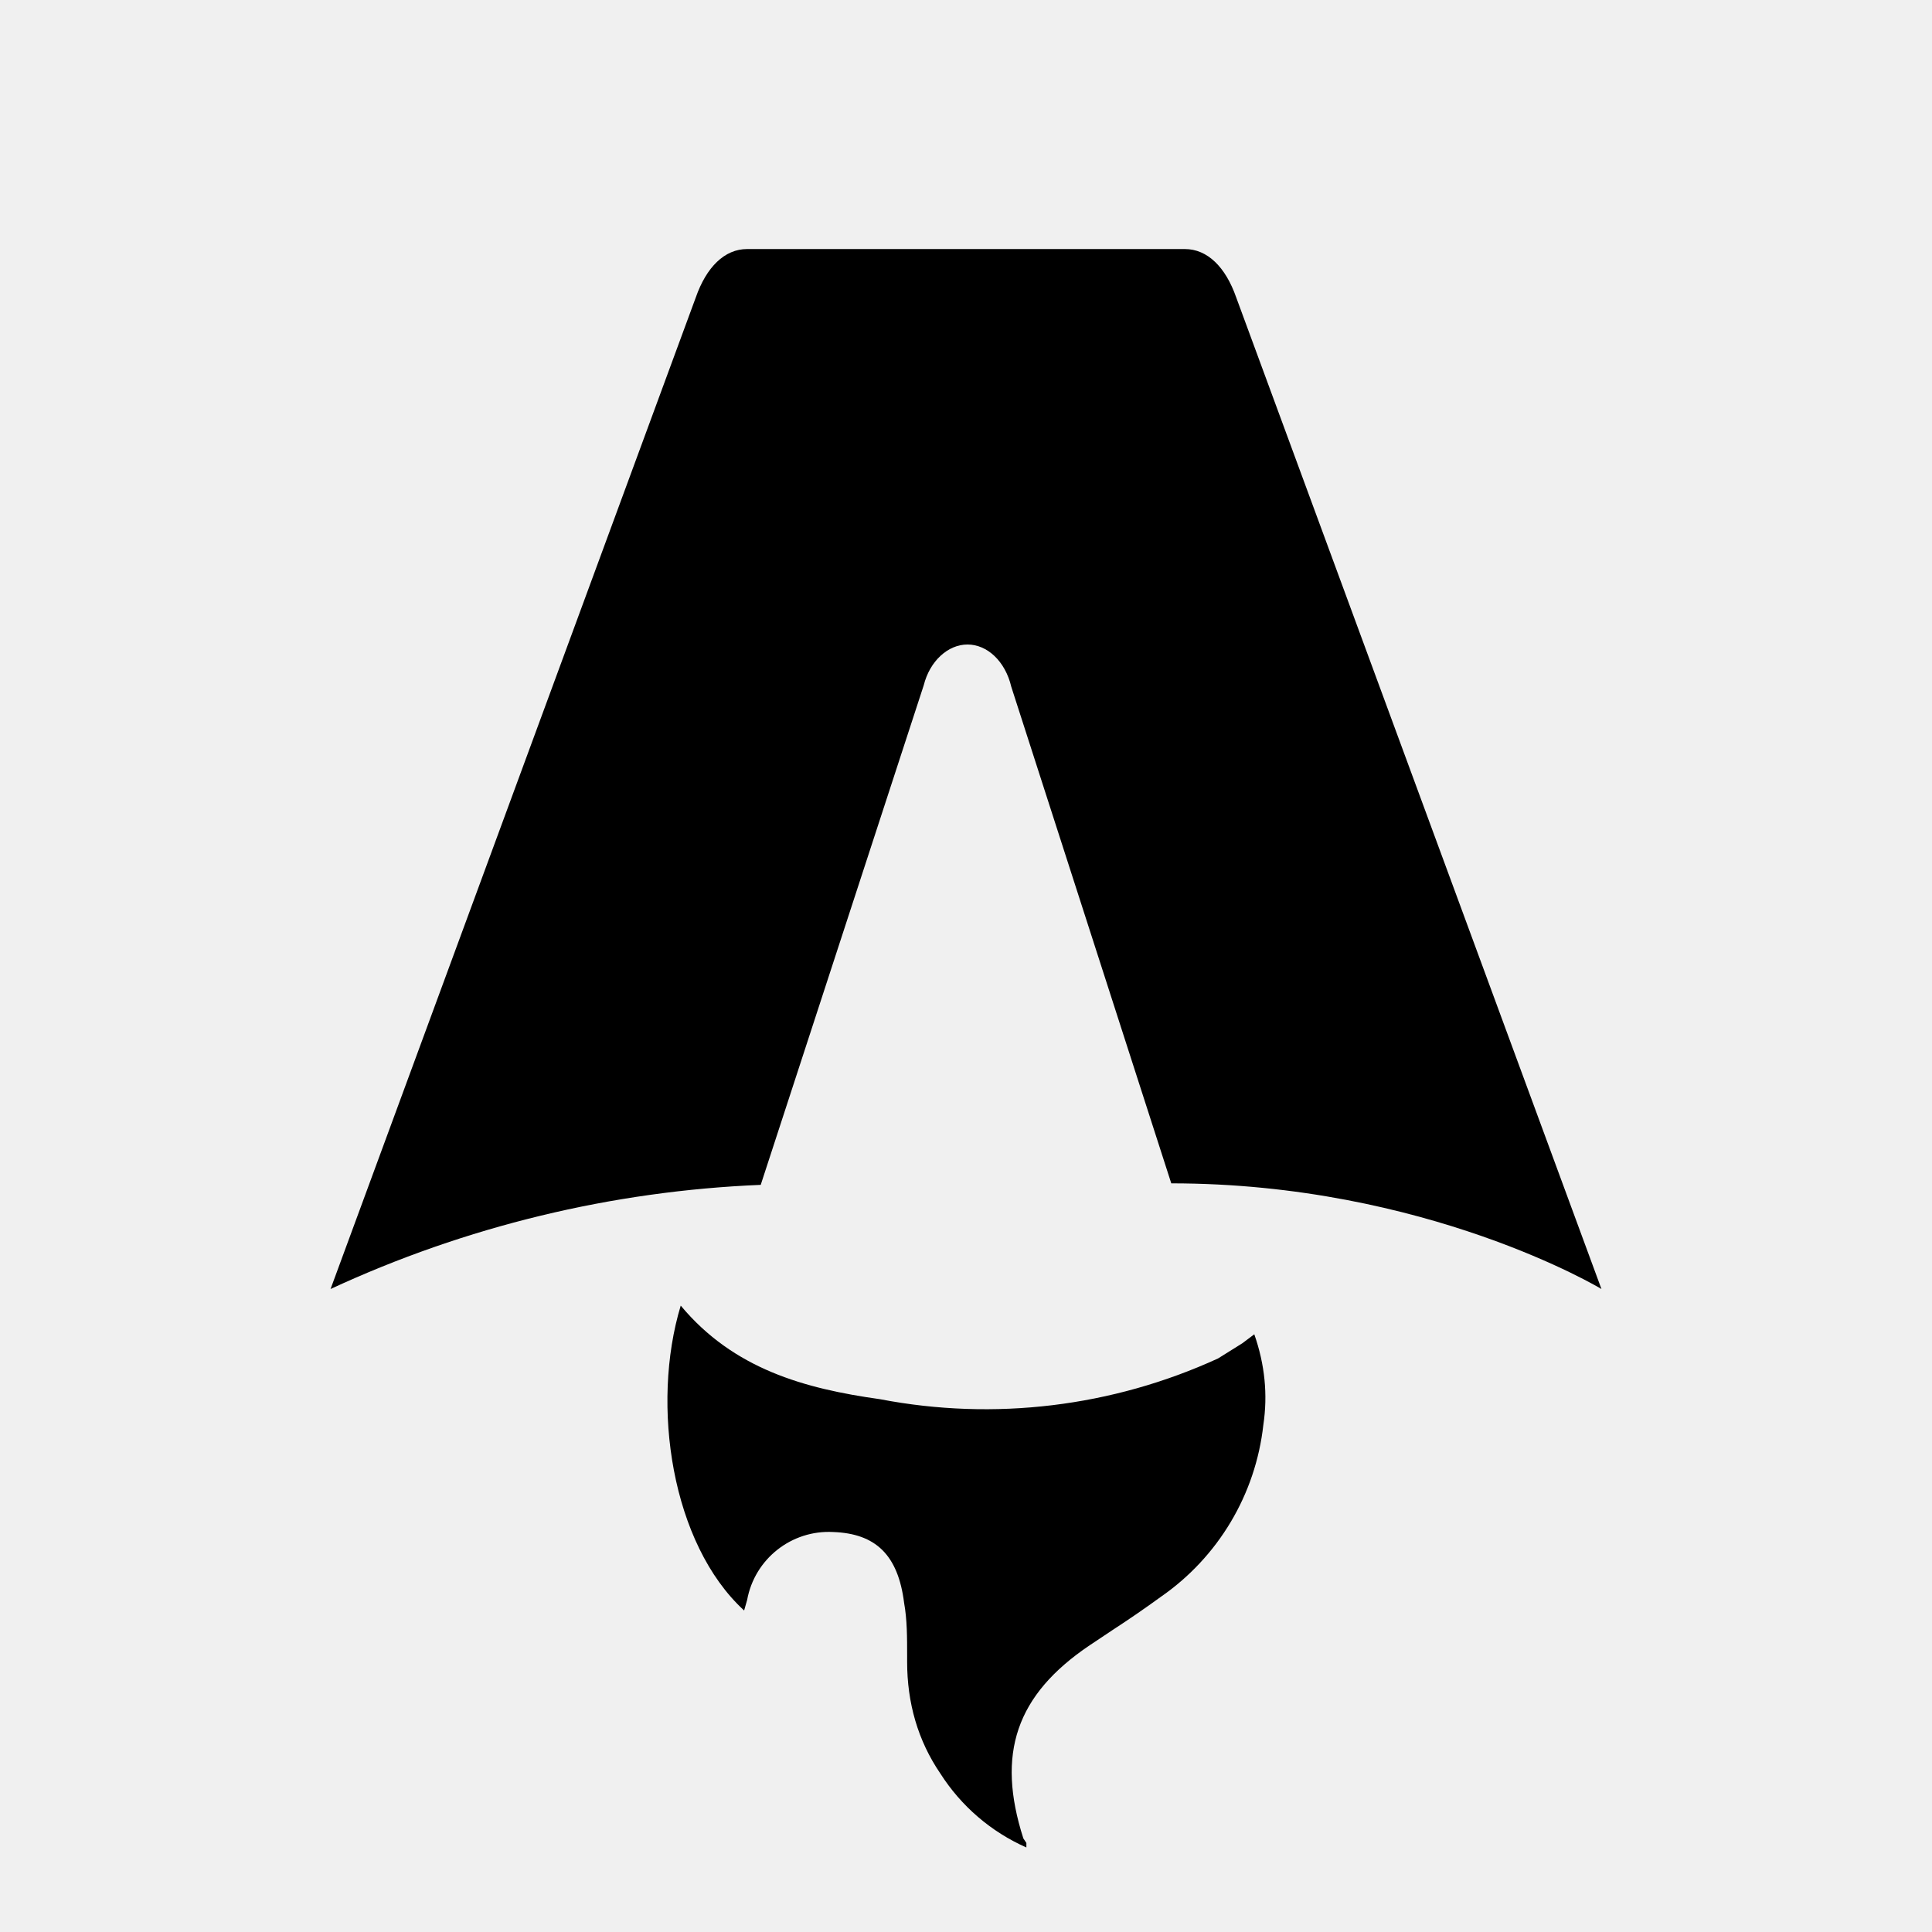
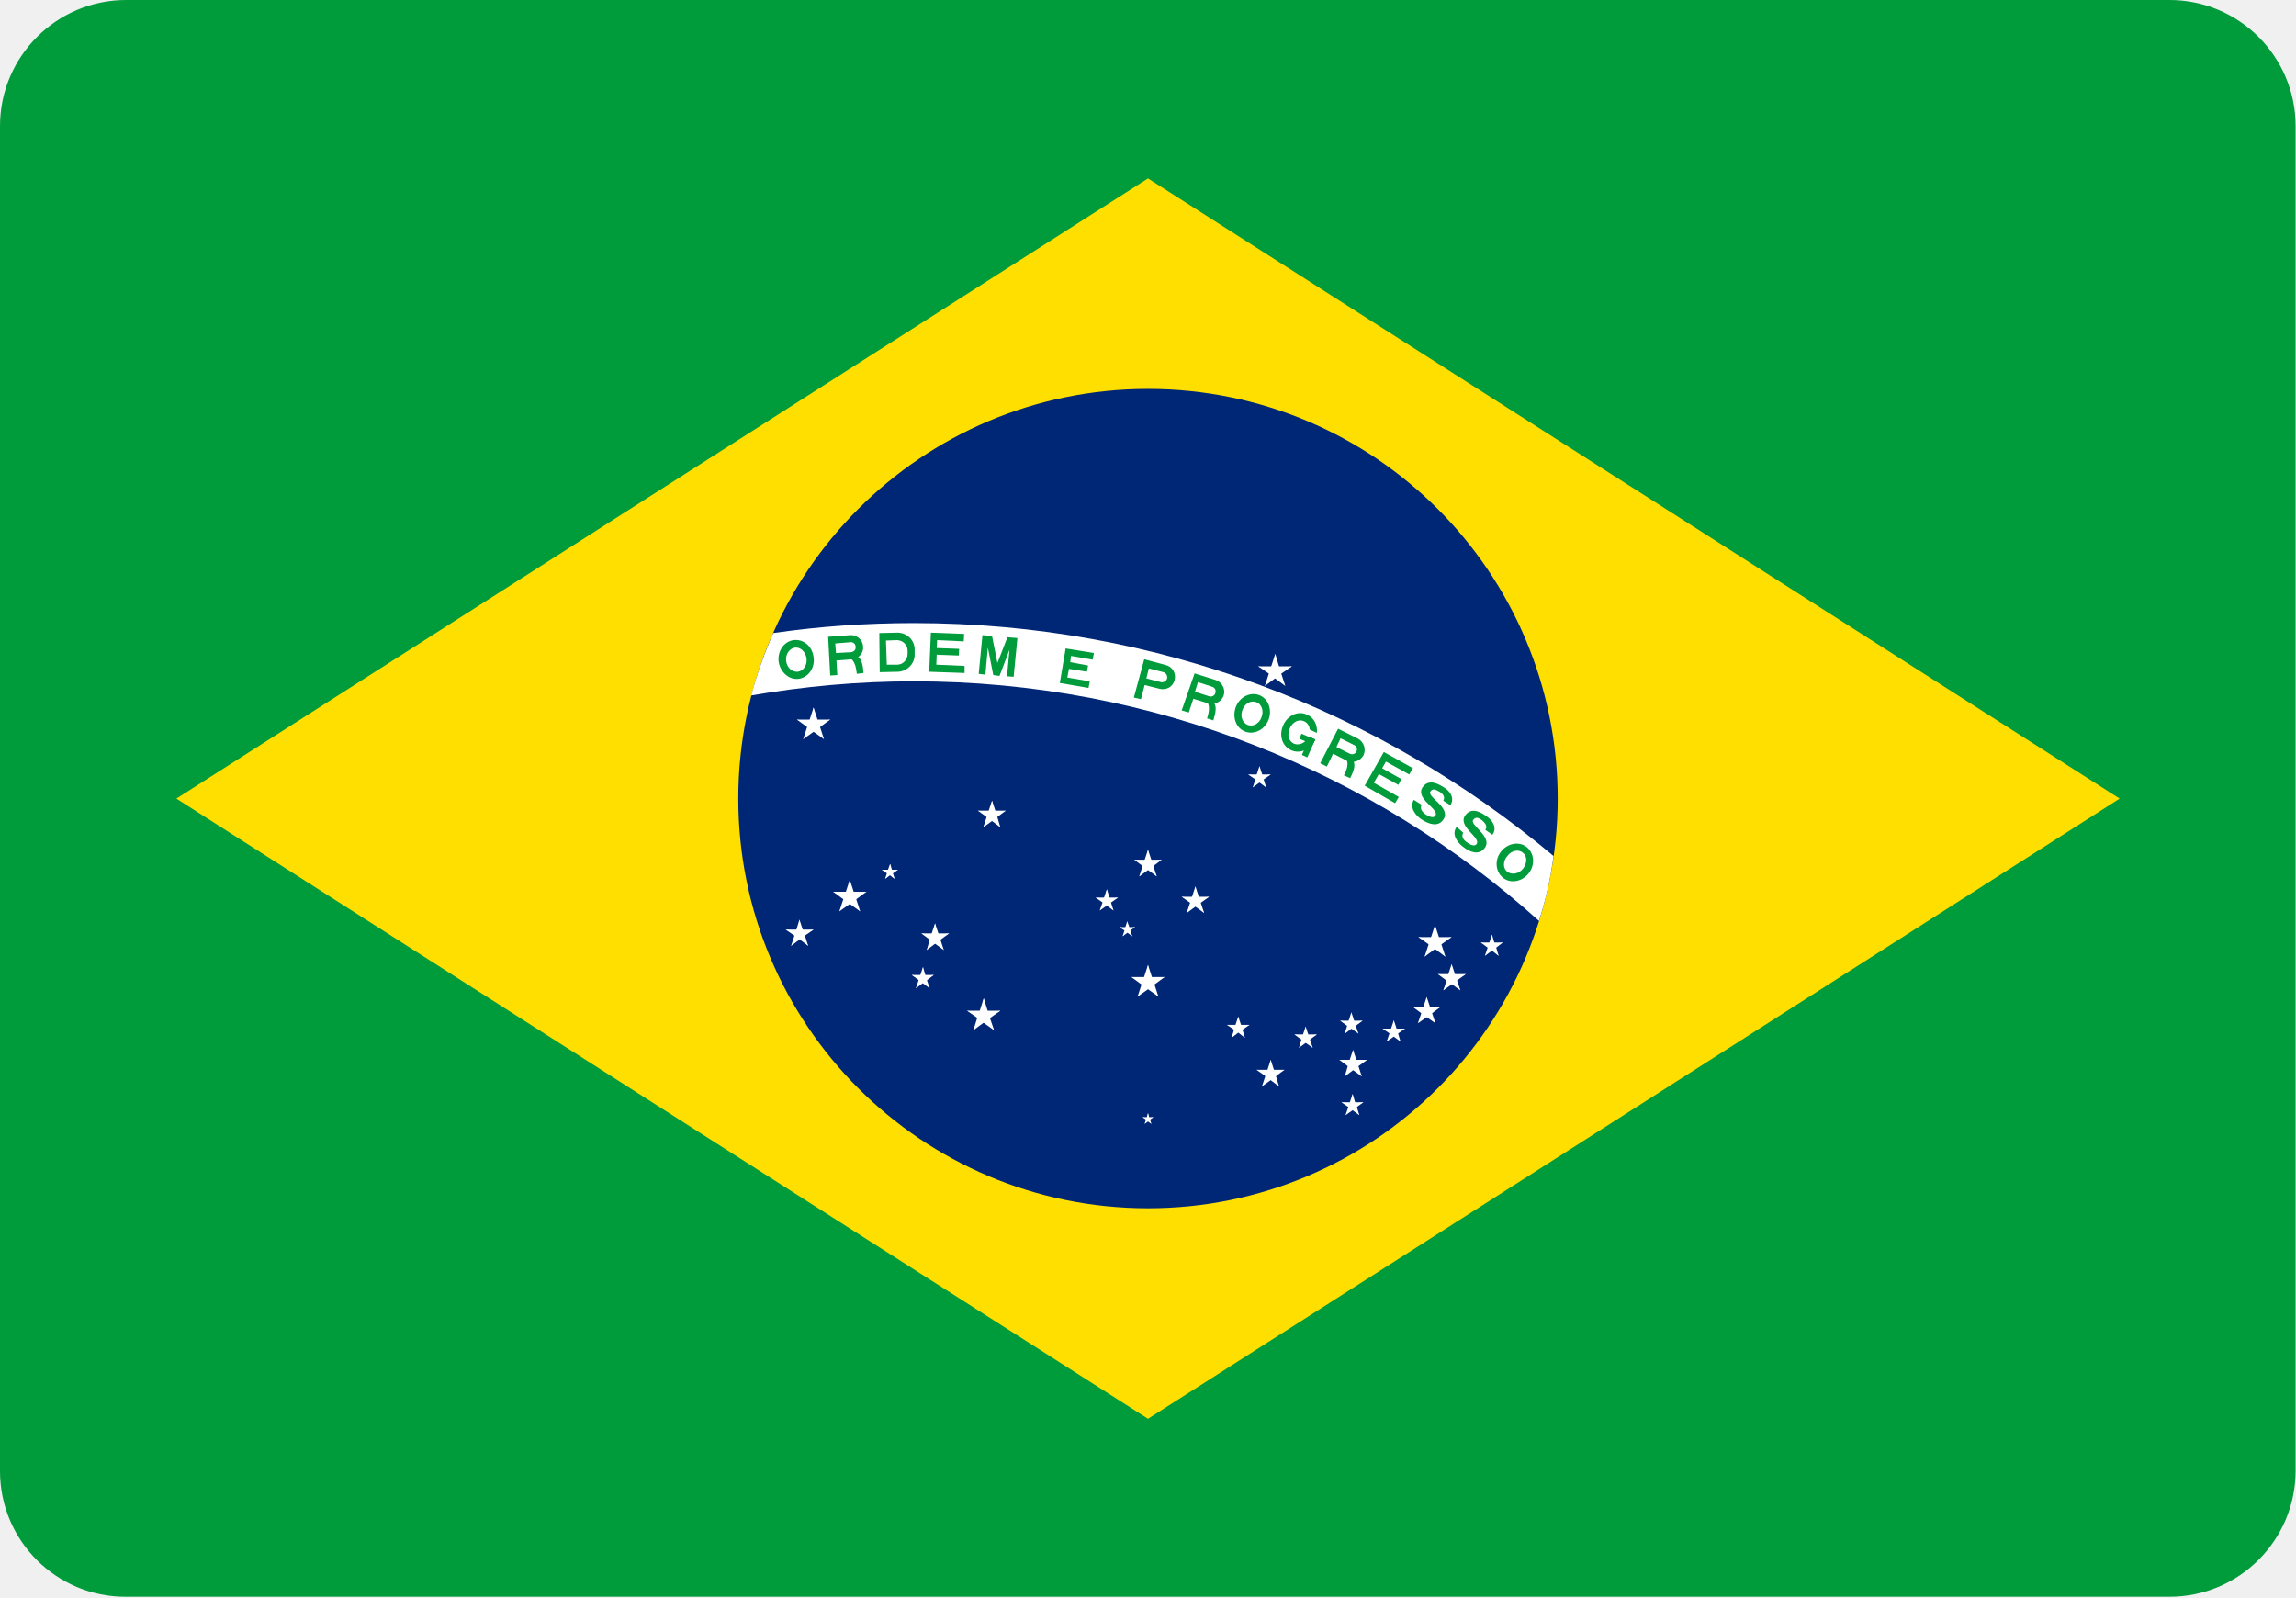
- <svg xmlns="http://www.w3.org/2000/svg" fill="none" viewBox="0 0 128 128">
-   <path d="M50.4 78.5a75.1 75.1 0 0 0-28.5 6.9l24.2-65.7c.7-2 1.9-3.2 3.4-3.2h29c1.5 0 2.7 1.2 3.4 3.2l24.2 65.7s-11.6-7-28.5-7L67 45.5c-.4-1.7-1.6-2.8-2.9-2.8-1.3 0-2.5 1.1-2.9 2.7L50.4 78.5Zm-1.1 28.2Zm-4.2-20.2c-2 6.6-.6 15.8 4.2 20.2a17.5 17.5 0 0 1 .2-.7 5.5 5.5 0 0 1 5.7-4.5c2.8.1 4.3 1.5 4.7 4.7.2 1.1.2 2.3.2 3.5v.4c0 2.7.7 5.2 2.2 7.4a13 13 0 0 0 5.7 4.9v-.3l-.2-.3c-1.8-5.6-.5-9.5 4.4-12.8l1.5-1a73 73 0 0 0 3.2-2.2 16 16 0 0 0 6.8-11.4c.3-2 .1-4-.6-6l-.8.6-1.6 1a37 37 0 0 1-22.4 2.7c-5-.7-9.7-2-13.2-6.2Z" />
-   <style>
-         path { fill: #000; }
-         @media (prefers-color-scheme: dark) {
-             path { fill: #FFF; }
-         }
-     </style>
+ <svg xmlns="http://www.w3.org/2000/svg" version="1.1" id="Layer_1" x="0px" y="0px" viewBox="0 0 55.2 38.4" style="enable-background:new 0 0 55.2 38.4" xml:space="preserve">
+   <style type="text/css">.st0{fill:#009B3A;} .st1{fill:#FEDF00;} .st2{fill:#002776;} .st3{fill:#FFFFFF;} .st4{fill-rule:evenodd;clip-rule:evenodd;fill:#009B3A;}</style>
+   <g>
+     <path class="st0" d="M3.03,0h49.13c1.67,0,3.03,1.36,3.03,3.03v32.33c0,1.67-1.36,3.03-3.03,3.03H3.03C1.36,38.4,0,37.04,0,35.37 V3.03C0,1.36,1.36,0,3.03,0L3.03,0z" />
+     <polygon class="st1" points="4.24,19.2 27.6,34.11 50.96,19.2 27.6,4.29 4.24,19.2" />
+     <path class="st2" d="M27.6,9.35c5.44,0,9.85,4.41,9.85,9.85c0,5.44-4.41,9.85-9.85,9.85c-5.44,0-9.85-4.41-9.85-9.85 C17.75,13.76,22.16,9.35,27.6,9.35L27.6,9.35z" />
+     <path class="st3" d="M18.59,15.22c1.1-0.16,2.23-0.24,3.38-0.24c5.86,0,11.22,2.11,15.38,5.6c-0.07,0.54-0.19,1.06-0.35,1.56 c-3.98-3.58-9.25-5.76-15.03-5.76c-1.33,0-2.64,0.12-3.91,0.34C18.2,16.2,18.38,15.7,18.59,15.22L18.59,15.22z" />
+     <path class="st4" d="M19.18,16.15c0.14-0.02,0.23-0.16,0.21-0.32c-0.02-0.16-0.15-0.28-0.28-0.26c-0.13,0.02-0.23,0.16-0.21,0.32 C18.92,16.05,19.04,16.16,19.18,16.15L19.18,16.15z M19.2,16.32c0.23-0.03,0.4-0.26,0.36-0.52c-0.03-0.26-0.24-0.44-0.48-0.41 c-0.23,0.03-0.39,0.26-0.36,0.52C18.76,16.16,18.97,16.35,19.2,16.32L19.2,16.32z" />
+     <path class="st4" d="M20.1,15.7l0.36-0.02c0.07-0.01,0.12-0.06,0.11-0.13c0-0.07-0.06-0.12-0.13-0.11l-0.36,0.03L20.1,15.7 L20.1,15.7z M19.96,16.24l0.17-0.01l-0.02-0.35l0.37-0.03c0.16-0.01,0.29-0.15,0.27-0.31c-0.01-0.16-0.15-0.28-0.31-0.27 l-0.53,0.04L19.96,16.24L19.96,16.24z" />
+     <path class="st0" d="M20.76,16.18c-0.01-0.13-0.03-0.43-0.23-0.41l-0.26,0.02c0.29-0.02,0.31,0.27,0.33,0.41L20.76,16.18 L20.76,16.18z" />
+     <path class="st4" d="M21.32,15.98l0.25,0c0.14,0,0.25-0.12,0.25-0.26v-0.08c0-0.14-0.12-0.25-0.26-0.25l-0.26,0.01L21.32,15.98 L21.32,15.98z M21.15,16.16l0.44-0.01c0.22-0.01,0.4-0.19,0.4-0.41l0-0.13c0-0.22-0.19-0.4-0.41-0.4l-0.44,0.01L21.15,16.16 L21.15,16.16z" />
+     <polygon class="st0" points="22.34,16.15 23.19,16.18 23.19,16.01 22.51,15.98 22.52,15.74 23.05,15.76 23.06,15.6 22.52,15.58 22.53,15.39 23.17,15.42 23.18,15.24 22.38,15.21 22.34,16.15" />
+     <polygon class="st0" points="23.53,16.2 23.69,16.22 23.75,15.57 23.88,16.23 24.03,16.25 24.27,15.62 24.21,16.26 24.37,16.27 24.46,15.34 24.22,15.32 23.98,15.94 23.85,15.29 23.62,15.27 23.53,16.2" />
+     <polygon class="st0" points="25.48,16.42 26.17,16.54 26.2,16.38 25.66,16.29 25.7,16.08 26.13,16.15 26.16,16 25.73,15.92 25.75,15.77 26.27,15.86 26.3,15.7 25.62,15.59 25.48,16.42" />
+     <path class="st4" d="M27.56,16.31l0.35,0.09c0.06,0.01,0.13-0.02,0.15-0.09c0.01-0.06-0.02-0.13-0.09-0.15l-0.35-0.09L27.56,16.31 L27.56,16.31z M27.26,16.77l0.17,0.04l0.09-0.34l0.36,0.09c0.16,0.04,0.32-0.05,0.36-0.21c0.04-0.16-0.05-0.32-0.21-0.36 l-0.52-0.14L27.26,16.77L27.26,16.77z" />
+     <path class="st4" d="M28.73,16.63l0.34,0.11c0.06,0.02,0.13-0.01,0.15-0.08c0.02-0.06-0.01-0.13-0.08-0.15L28.8,16.4L28.73,16.63 L28.73,16.63z M28.41,17.08l0.17,0.05l0.11-0.33l0.36,0.11c0.15,0.05,0.32-0.04,0.37-0.19c0.05-0.15-0.04-0.32-0.19-0.37 l-0.51-0.16L28.41,17.08L28.41,17.08z" />
+     <path class="st0" d="M29.17,17.32c0.04-0.13,0.13-0.41-0.06-0.47l-0.24-0.08c0.28,0.09,0.19,0.37,0.15,0.5L29.17,17.32L29.17,17.32 z" />
+     <path class="st4" d="M30,17.43c0.13,0.05,0.28-0.04,0.33-0.19c0.06-0.15,0-0.32-0.13-0.36c-0.13-0.05-0.28,0.04-0.33,0.19 C29.81,17.22,29.87,17.38,30,17.43L30,17.43z M29.94,17.59c0.22,0.08,0.47-0.05,0.56-0.29c0.09-0.24-0.01-0.51-0.23-0.59 c-0.22-0.08-0.47,0.05-0.56,0.29C29.62,17.25,29.72,17.51,29.94,17.59L29.94,17.59z" />
+     <path class="st4" d="M31.11,17.88c0.13,0.05,0.28-0.02,0.35-0.17l0,0l0.16,0.07c-0.1,0.24-0.36,0.35-0.57,0.26 c-0.22-0.09-0.31-0.36-0.2-0.6c0.1-0.24,0.36-0.36,0.57-0.26c0.17,0.07,0.26,0.25,0.24,0.44l-0.17-0.08 c-0.01-0.09-0.06-0.17-0.14-0.2c-0.12-0.06-0.28,0.02-0.34,0.17C30.94,17.66,30.98,17.82,31.11,17.88L31.11,17.88z" />
+     <polygon class="st0" points="31.29,17.64 31.62,17.78 31.56,17.9 31.24,17.76 31.29,17.64" />
+     <polygon class="st0" points="31.49,17.72 31.62,17.78 31.43,18.21 31.3,18.15 31.49,17.72" />
+     <path class="st4" d="M32.13,17.96l0.32,0.16c0.06,0.03,0.13,0.01,0.16-0.05c0.03-0.06,0.01-0.13-0.06-0.16l-0.32-0.16L32.13,17.96 L32.13,17.96z M31.74,18.35l0.16,0.08l0.15-0.31l0.33,0.17c0.15,0.07,0.32,0.01,0.4-0.13c0.07-0.15,0.01-0.32-0.13-0.4l-0.48-0.24 L31.74,18.35L31.74,18.35z" />
+     <path class="st0" d="M32.46,18.71c0.06-0.12,0.19-0.38,0.01-0.47l-0.23-0.11c0.26,0.13,0.13,0.4,0.07,0.51L32.46,18.71L32.46,18.71 z" />
+     <polygon class="st0" points="32.81,18.89 33.54,19.31 33.63,19.16 33.03,18.82 33.15,18.61 33.62,18.87 33.69,18.73 33.23,18.47 33.32,18.31 33.88,18.62 33.97,18.47 33.27,18.08 32.81,18.89" />
+     <path class="st0" d="M34.18,19.35c-0.05,0.08,0,0.17,0.11,0.24c0.11,0.07,0.19,0.07,0.22,0.02c0.1-0.16-0.49-0.4-0.31-0.68 c0.16-0.24,0.43-0.05,0.53,0.01c0.1,0.06,0.26,0.23,0.14,0.42l-0.17-0.11c0.05-0.09-0.01-0.17-0.1-0.22 c-0.09-0.05-0.16-0.08-0.21,0c-0.09,0.13,0.49,0.38,0.32,0.66c-0.13,0.21-0.36,0.12-0.52,0.02c-0.13-0.08-0.32-0.28-0.2-0.48 L34.18,19.35L34.18,19.35z" />
+     <path class="st0" d="M35.18,20.02c-0.05,0.08-0.01,0.17,0.1,0.24c0.11,0.08,0.19,0.08,0.22,0.03c0.11-0.16-0.47-0.42-0.27-0.69 c0.17-0.23,0.43-0.03,0.53,0.04c0.1,0.07,0.25,0.25,0.12,0.43l-0.17-0.12c0.06-0.08,0-0.16-0.08-0.23 c-0.08-0.06-0.15-0.09-0.21-0.01c-0.1,0.12,0.47,0.4,0.28,0.67c-0.14,0.2-0.37,0.1-0.51-0.01c-0.13-0.09-0.31-0.3-0.17-0.49 L35.18,20.02L35.18,20.02z" />
+     <path class="st4" d="M36.24,20.96c0.11,0.08,0.28,0.05,0.38-0.08c0.1-0.13,0.1-0.3-0.01-0.38c-0.1-0.09-0.28-0.05-0.37,0.08 C36.13,20.7,36.13,20.88,36.24,20.96L36.24,20.96z M36.13,21.1c0.18,0.15,0.46,0.1,0.62-0.1c0.16-0.2,0.14-0.48-0.04-0.63 c-0.18-0.15-0.46-0.1-0.62,0.1C35.93,20.67,35.95,20.95,36.13,21.1L36.13,21.1z" />
+     <polygon class="st3" points="19.56,17.01 19.43,17.41 19.63,17.48 19.56,17.01" />
+     <polygon class="st3" points="19.56,17.01 19.69,17.41 19.49,17.48 19.56,17.01" />
+     <polygon class="st3" points="19.96,17.3 19.54,17.3 19.54,17.51 19.96,17.3" />
+     <polygon class="st3" points="19.96,17.3 19.62,17.55 19.49,17.38 19.96,17.3" />
+     <polygon class="st3" points="19.16,17.3 19.5,17.55 19.62,17.38 19.16,17.3" />
+     <polygon class="st3" points="19.16,17.3 19.58,17.3 19.58,17.51 19.16,17.3" />
+     <polygon class="st3" points="19.81,17.77 19.68,17.37 19.48,17.44 19.81,17.77" />
+     <polygon class="st3" points="19.81,17.77 19.47,17.53 19.59,17.35 19.81,17.77" />
+     <polygon class="st3" points="19.31,17.77 19.65,17.53 19.53,17.35 19.31,17.77" />
+     <polygon class="st3" points="19.31,17.77 19.44,17.37 19.64,17.44 19.31,17.77" />
+     <polygon class="st3" points="20.43,21.15 20.3,21.55 20.5,21.62 20.43,21.15" />
+     <polygon class="st3" points="20.43,21.15 20.56,21.55 20.36,21.62 20.43,21.15" />
+     <polygon class="st3" points="20.83,21.44 20.41,21.44 20.41,21.65 20.83,21.44" />
+     <polygon class="st3" points="20.83,21.44 20.49,21.69 20.37,21.52 20.83,21.44" />
+     <polygon class="st3" points="20.03,21.44 20.37,21.69 20.5,21.52 20.03,21.44" />
+     <polygon class="st3" points="20.03,21.44 20.45,21.44 20.45,21.65 20.03,21.44" />
+     <polygon class="st3" points="20.68,21.91 20.55,21.51 20.35,21.58 20.68,21.91" />
+     <polygon class="st3" points="20.68,21.91 20.34,21.67 20.46,21.49 20.68,21.91" />
+     <polygon class="st3" points="20.18,21.91 20.52,21.67 20.4,21.49 20.18,21.91" />
+     <polygon class="st3" points="20.18,21.91 20.31,21.51 20.51,21.58 20.18,21.91" />
+     <polygon class="st3" points="19.22,22.11 19.12,22.44 19.28,22.49 19.22,22.11" />
+     <polygon class="st3" points="19.22,22.11 19.33,22.44 19.17,22.49 19.22,22.11" />
+     <polygon class="st3" points="19.56,22.35 19.21,22.35 19.21,22.52 19.56,22.35" />
+     <polygon class="st3" points="19.56,22.35 19.27,22.55 19.17,22.41 19.56,22.35" />
+     <polygon class="st3" points="18.89,22.35 19.18,22.55 19.28,22.41 18.89,22.35" />
+     <polygon class="st3" points="18.89,22.35 19.24,22.35 19.24,22.52 18.89,22.35" />
+     <polygon class="st3" points="19.43,22.74 19.32,22.4 19.15,22.46 19.43,22.74" />
+     <polygon class="st3" points="19.43,22.74 19.15,22.53 19.25,22.39 19.43,22.74" />
+     <polygon class="st3" points="19.02,22.74 19.3,22.53 19.2,22.39 19.02,22.74" />
+     <polygon class="st3" points="19.02,22.74 19.13,22.4 19.29,22.46 19.02,22.74" />
+     <polygon class="st3" points="21.4,20.77 21.33,20.96 21.43,20.99 21.4,20.77" />
+     <polygon class="st3" points="21.4,20.77 21.46,20.96 21.36,20.99 21.4,20.77" />
+     <polygon class="st3" points="21.59,20.91 21.39,20.91 21.39,21.01 21.59,20.91" />
+     <polygon class="st3" points="21.59,20.91 21.42,21.03 21.37,20.95 21.59,20.91" />
+     <polygon class="st3" points="21.2,20.91 21.37,21.03 21.43,20.95 21.2,20.91" />
+     <polygon class="st3" points="21.2,20.91 21.41,20.91 21.41,21.01 21.2,20.91" />
+     <polygon class="st3" points="21.51,21.13 21.45,20.94 21.36,20.97 21.51,21.13" />
+     <polygon class="st3" points="21.51,21.13 21.35,21.01 21.41,20.93 21.51,21.13" />
+     <polygon class="st3" points="21.28,21.13 21.44,21.01 21.38,20.93 21.28,21.13" />
+     <polygon class="st3" points="21.28,21.13 21.34,20.94 21.43,20.97 21.28,21.13" />
+     <polygon class="st3" points="22.48,22.2 22.37,22.53 22.54,22.59 22.48,22.2" />
+     <polygon class="st3" points="22.48,22.2 22.59,22.53 22.42,22.59 22.48,22.2" />
+     <polygon class="st3" points="22.82,22.44 22.46,22.44 22.46,22.62 22.82,22.44" />
+     <polygon class="st3" points="22.82,22.44 22.53,22.65 22.43,22.51 22.82,22.44" />
+     <polygon class="st3" points="22.15,22.44 22.43,22.65 22.53,22.51 22.15,22.44" />
+     <polygon class="st3" points="22.15,22.44 22.5,22.44 22.5,22.62 22.15,22.44" />
+     <polygon class="st3" points="22.69,22.84 22.58,22.5 22.41,22.55 22.69,22.84" />
+     <polygon class="st3" points="22.69,22.84 22.4,22.63 22.51,22.49 22.69,22.84" />
+     <polygon class="st3" points="22.28,22.84 22.56,22.63 22.46,22.49 22.28,22.84" />
+     <polygon class="st3" points="22.28,22.84 22.38,22.5 22.55,22.55 22.28,22.84" />
+     <polygon class="st3" points="22.19,23.25 22.1,23.52 22.23,23.56 22.19,23.25" />
+     <polygon class="st3" points="22.19,23.25 22.27,23.52 22.14,23.56 22.19,23.25" />
+     <polygon class="st3" points="22.45,23.44 22.17,23.44 22.17,23.58 22.45,23.44" />
+     <polygon class="st3" points="22.45,23.44 22.23,23.61 22.14,23.49 22.45,23.44" />
+     <polygon class="st3" points="21.92,23.44 22.15,23.61 22.23,23.49 21.92,23.44" />
+     <polygon class="st3" points="21.92,23.44 22.2,23.44 22.2,23.58 21.92,23.44" />
+     <polygon class="st3" points="22.35,23.76 22.26,23.49 22.13,23.53 22.35,23.76" />
+     <polygon class="st3" points="22.35,23.76 22.12,23.59 22.21,23.48 22.35,23.76" />
+     <polygon class="st3" points="22.02,23.76 22.25,23.59 22.16,23.48 22.02,23.76" />
+     <polygon class="st3" points="22.02,23.76 22.11,23.49 22.24,23.53 22.02,23.76" />
+     <polygon class="st3" points="30.66,15.72 30.53,16.12 30.73,16.19 30.66,15.72" />
+     <polygon class="st3" points="30.66,15.72 30.78,16.12 30.58,16.19 30.66,15.72" />
+     <polygon class="st3" points="31.06,16.02 30.63,16.02 30.63,16.23 31.06,16.02" />
+     <polygon class="st3" points="31.06,16.02 30.71,16.26 30.59,16.09 31.06,16.02" />
+     <polygon class="st3" points="30.25,16.02 30.6,16.26 30.72,16.09 30.25,16.02" />
+     <polygon class="st3" points="30.25,16.02 30.68,16.02 30.68,16.23 30.25,16.02" />
+     <polygon class="st3" points="30.9,16.49 30.77,16.09 30.57,16.15 30.9,16.49" />
+     <polygon class="st3" points="30.9,16.49 30.56,16.24 30.69,16.07 30.9,16.49" />
+     <polygon class="st3" points="30.41,16.49 30.75,16.24 30.62,16.07 30.41,16.49" />
+     <polygon class="st3" points="30.41,16.49 30.54,16.09 30.74,16.15 30.41,16.49" />
+     <polygon class="st3" points="34.5,22.24 34.37,22.64 34.57,22.7 34.5,22.24" />
+     <polygon class="st3" points="34.5,22.24 34.63,22.64 34.43,22.7 34.5,22.24" />
+     <polygon class="st3" points="34.9,22.53 34.48,22.53 34.48,22.74 34.9,22.53" />
+     <polygon class="st3" points="34.9,22.53 34.56,22.77 34.44,22.61 34.9,22.53" />
+     <polygon class="st3" points="34.1,22.53 34.44,22.77 34.56,22.61 34.1,22.53" />
+     <polygon class="st3" points="34.1,22.53 34.52,22.53 34.52,22.74 34.1,22.53" />
+     <polygon class="st3" points="34.75,23 34.62,22.6 34.42,22.66 34.75,23" />
+     <polygon class="st3" points="34.75,23 34.41,22.75 34.53,22.58 34.75,23" />
+     <polygon class="st3" points="34.25,23 34.59,22.75 34.47,22.58 34.25,23" />
+     <polygon class="st3" points="34.25,23 34.38,22.6 34.58,22.66 34.25,23" />
+     <polygon class="st3" points="35.87,22.47 35.78,22.74 35.91,22.78 35.87,22.47" />
+     <polygon class="st3" points="35.87,22.47 35.95,22.74 35.82,22.78 35.87,22.47" />
+     <polygon class="st3" points="36.13,22.66 35.85,22.66 35.85,22.8 36.13,22.66" />
+     <polygon class="st3" points="36.13,22.66 35.91,22.83 35.82,22.72 36.13,22.66" />
+     <polygon class="st3" points="35.6,22.66 35.83,22.83 35.91,22.72 35.6,22.66" />
+     <polygon class="st3" points="35.6,22.66 35.88,22.66 35.88,22.8 35.6,22.66" />
+     <polygon class="st3" points="36.03,22.98 35.95,22.71 35.81,22.75 36.03,22.98" />
+     <polygon class="st3" points="36.03,22.98 35.81,22.81 35.89,22.7 36.03,22.98" />
+     <polygon class="st3" points="35.7,22.98 35.93,22.81 35.85,22.7 35.7,22.98" />
+     <polygon class="st3" points="35.7,22.98 35.79,22.71 35.92,22.75 35.7,22.98" />
+     <polygon class="st3" points="34.9,23.18 34.79,23.51 34.96,23.57 34.9,23.18" />
+     <polygon class="st3" points="34.9,23.18 35.01,23.51 34.84,23.57 34.9,23.18" />
+     <polygon class="st3" points="35.24,23.42 34.88,23.42 34.88,23.59 35.24,23.42" />
+     <polygon class="st3" points="35.24,23.42 34.95,23.63 34.85,23.48 35.24,23.42" />
+     <polygon class="st3" points="34.57,23.42 34.85,23.63 34.96,23.48 34.57,23.42" />
+     <polygon class="st3" points="34.57,23.42 34.92,23.42 34.92,23.59 34.57,23.42" />
+     <polygon class="st3" points="35.11,23.81 35,23.48 34.83,23.53 35.11,23.81" />
+     <polygon class="st3" points="35.11,23.81 34.83,23.61 34.93,23.46 35.11,23.81" />
+     <polygon class="st3" points="34.7,23.81 34.98,23.61 34.88,23.46 34.7,23.81" />
+     <polygon class="st3" points="34.7,23.81 34.81,23.48 34.97,23.53 34.7,23.81" />
+     <polygon class="st3" points="32.53,25.24 32.42,25.57 32.59,25.63 32.53,25.24" />
+     <polygon class="st3" points="32.53,25.24 32.64,25.57 32.47,25.63 32.53,25.24" />
+     <polygon class="st3" points="32.87,25.48 32.51,25.48 32.51,25.66 32.87,25.48" />
+     <polygon class="st3" points="32.87,25.48 32.58,25.69 32.48,25.55 32.87,25.48" />
+     <polygon class="st3" points="32.2,25.48 32.48,25.69 32.58,25.55 32.2,25.48" />
+     <polygon class="st3" points="32.2,25.48 32.55,25.48 32.55,25.66 32.2,25.48" />
+     <polygon class="st3" points="32.74,25.88 32.63,25.54 32.46,25.6 32.74,25.88" />
+     <polygon class="st3" points="32.74,25.88 32.45,25.67 32.56,25.53 32.74,25.88" />
+     <polygon class="st3" points="32.33,25.88 32.61,25.67 32.51,25.53 32.33,25.88" />
+     <polygon class="st3" points="32.33,25.88 32.43,25.54 32.6,25.6 32.33,25.88" />
+     <polygon class="st3" points="32.52,26.3 32.43,26.57 32.56,26.61 32.52,26.3" />
+     <polygon class="st3" points="32.52,26.3 32.6,26.57 32.47,26.61 32.52,26.3" />
+     <polygon class="st3" points="32.78,26.5 32.5,26.5 32.5,26.64 32.78,26.5" />
+     <polygon class="st3" points="32.78,26.5 32.56,26.66 32.47,26.55 32.78,26.5" />
+     <polygon class="st3" points="32.25,26.5 32.48,26.66 32.56,26.55 32.25,26.5" />
+     <polygon class="st3" points="32.25,26.5 32.53,26.5 32.53,26.64 32.25,26.5" />
+     <polygon class="st3" points="32.68,26.81 32.6,26.54 32.46,26.59 32.68,26.81" />
+     <polygon class="st3" points="32.68,26.81 32.46,26.65 32.54,26.53 32.68,26.81" />
+     <polygon class="st3" points="32.35,26.81 32.58,26.65 32.5,26.53 32.35,26.81" />
+     <polygon class="st3" points="32.35,26.81 32.44,26.54 32.57,26.59 32.35,26.81" />
+     <polygon class="st3" points="33.51,24.53 33.42,24.8 33.56,24.85 33.51,24.53" />
+     <polygon class="st3" points="33.51,24.53 33.6,24.8 33.46,24.85 33.51,24.53" />
+     <polygon class="st3" points="33.78,24.73 33.49,24.73 33.49,24.87 33.78,24.73" />
+     <polygon class="st3" points="33.78,24.73 33.55,24.89 33.47,24.78 33.78,24.73" />
+     <polygon class="st3" points="33.24,24.73 33.47,24.89 33.55,24.78 33.24,24.73" />
+     <polygon class="st3" points="33.24,24.73 33.52,24.73 33.52,24.87 33.24,24.73" />
+     <polygon class="st3" points="33.67,25.04 33.59,24.77 33.45,24.82 33.67,25.04" />
+     <polygon class="st3" points="33.67,25.04 33.45,24.88 33.53,24.76 33.67,25.04" />
+     <polygon class="st3" points="33.34,25.04 33.57,24.88 33.49,24.76 33.34,25.04" />
+     <polygon class="st3" points="33.34,25.04 33.43,24.77 33.56,24.82 33.34,25.04" />
+     <polygon class="st3" points="34.3,23.97 34.19,24.3 34.36,24.36 34.3,23.97" />
+     <polygon class="st3" points="34.3,23.97 34.41,24.3 34.24,24.36 34.3,23.97" />
+     <polygon class="st3" points="34.63,24.21 34.28,24.21 34.28,24.39 34.63,24.21" />
+     <polygon class="st3" points="34.63,24.21 34.35,24.42 34.25,24.28 34.63,24.21" />
+     <polygon class="st3" points="33.97,24.21 34.25,24.42 34.35,24.28 33.97,24.21" />
+     <polygon class="st3" points="33.97,24.21 34.32,24.21 34.32,24.39 33.97,24.21" />
+     <polygon class="st3" points="34.51,24.6 34.4,24.27 34.23,24.32 34.51,24.6" />
+     <polygon class="st3" points="34.51,24.6 34.22,24.4 34.33,24.25 34.51,24.6" />
+     <polygon class="st3" points="34.09,24.6 34.38,24.4 34.27,24.25 34.09,24.6" />
+     <polygon class="st3" points="34.09,24.6 34.2,24.27 34.37,24.32 34.09,24.6" />
+     <polygon class="st3" points="32.49,24.34 32.4,24.61 32.54,24.66 32.49,24.34" />
+     <polygon class="st3" points="32.49,24.34 32.58,24.61 32.44,24.66 32.49,24.34" />
+     <polygon class="st3" points="32.76,24.54 32.48,24.54 32.48,24.68 32.76,24.54" />
+     <polygon class="st3" points="32.76,24.54 32.53,24.71 32.45,24.59 32.76,24.54" />
+     <polygon class="st3" points="32.22,24.54 32.45,24.71 32.53,24.59 32.22,24.54" />
+     <polygon class="st3" points="32.22,24.54 32.51,24.54 32.51,24.68 32.22,24.54" />
+     <polygon class="st3" points="32.66,24.85 32.57,24.59 32.44,24.63 32.66,24.85" />
+     <polygon class="st3" points="32.66,24.85 32.43,24.69 32.51,24.58 32.66,24.85" />
+     <polygon class="st3" points="32.33,24.85 32.55,24.69 32.47,24.58 32.33,24.85" />
+     <polygon class="st3" points="32.33,24.85 32.41,24.59 32.55,24.63 32.33,24.85" />
+     <polygon class="st3" points="23.85,19.25 23.74,19.58 23.91,19.64 23.85,19.25" />
+     <polygon class="st3" points="23.85,19.25 23.96,19.58 23.79,19.64 23.85,19.25" />
+     <polygon class="st3" points="24.18,19.49 23.83,19.49 23.83,19.67 24.18,19.49" />
+     <polygon class="st3" points="24.18,19.49 23.9,19.7 23.79,19.56 24.18,19.49" />
+     <polygon class="st3" points="23.51,19.49 23.8,19.7 23.9,19.56 23.51,19.49" />
+     <polygon class="st3" points="23.51,19.49 23.87,19.49 23.87,19.67 23.51,19.49" />
+     <polygon class="st3" points="24.05,19.89 23.95,19.55 23.78,19.61 24.05,19.89" />
+     <polygon class="st3" points="24.05,19.89 23.77,19.68 23.87,19.54 24.05,19.89" />
+     <polygon class="st3" points="23.64,19.89 23.93,19.68 23.82,19.54 23.64,19.89" />
+     <polygon class="st3" points="23.64,19.89 23.75,19.55 23.92,19.61 23.64,19.89" />
+     <polygon class="st3" points="30.28,18.42 30.19,18.69 30.33,18.73 30.28,18.42" />
+     <polygon class="st3" points="30.28,18.42 30.37,18.69 30.23,18.73 30.28,18.42" />
+     <polygon class="st3" points="30.55,18.62 30.27,18.62 30.27,18.76 30.55,18.62" />
+     <polygon class="st3" points="30.55,18.62 30.32,18.78 30.24,18.67 30.55,18.62" />
+     <polygon class="st3" points="30.01,18.62 30.24,18.78 30.32,18.67 30.01,18.62" />
+     <polygon class="st3" points="30.01,18.62 30.29,18.62 30.29,18.76 30.01,18.62" />
+     <polygon class="st3" points="30.44,18.93 30.36,18.67 30.23,18.71 30.44,18.93" />
+     <polygon class="st3" points="30.44,18.93 30.22,18.77 30.3,18.65 30.44,18.93" />
+     <polygon class="st3" points="30.12,18.93 30.34,18.77 30.26,18.65 30.12,18.93" />
+     <polygon class="st3" points="30.12,18.93 30.2,18.67 30.34,18.71 30.12,18.93" />
+     <polygon class="st3" points="27.6,23.2 27.47,23.6 27.67,23.67 27.6,23.2" />
+     <polygon class="st3" points="27.6,23.2 27.73,23.6 27.53,23.67 27.6,23.2" />
+     <polygon class="st3" points="28,23.49 27.58,23.49 27.58,23.7 28,23.49" />
+     <polygon class="st3" points="28,23.49 27.66,23.74 27.54,23.57 28,23.49" />
+     <polygon class="st3" points="27.2,23.49 27.54,23.74 27.66,23.57 27.2,23.49" />
+     <polygon class="st3" points="27.2,23.49 27.62,23.49 27.62,23.7 27.2,23.49" />
+     <polygon class="st3" points="27.85,23.96 27.72,23.56 27.52,23.63 27.85,23.96" />
+     <polygon class="st3" points="27.85,23.96 27.51,23.72 27.63,23.54 27.85,23.96" />
+     <polygon class="st3" points="27.35,23.96 27.69,23.72 27.57,23.54 27.35,23.96" />
+     <polygon class="st3" points="27.35,23.96 27.48,23.56 27.68,23.63 27.35,23.96" />
+     <polygon class="st3" points="28.74,21.31 28.63,21.65 28.8,21.7 28.74,21.31" />
+     <polygon class="st3" points="28.74,21.31 28.85,21.65 28.68,21.7 28.74,21.31" />
+     <polygon class="st3" points="29.07,21.56 28.72,21.56 28.72,21.73 29.07,21.56" />
+     <polygon class="st3" points="29.07,21.56 28.79,21.76 28.68,21.62 29.07,21.56" />
+     <polygon class="st3" points="28.41,21.56 28.69,21.76 28.79,21.62 28.41,21.56" />
+     <polygon class="st3" points="28.41,21.56 28.76,21.56 28.76,21.73 28.41,21.56" />
+     <polygon class="st3" points="28.95,21.95 28.84,21.62 28.67,21.67 28.95,21.95" />
+     <polygon class="st3" points="28.95,21.95 28.66,21.74 28.76,21.6 28.95,21.95" />
+     <polygon class="st3" points="28.53,21.95 28.82,21.74 28.71,21.6 28.53,21.95" />
+     <polygon class="st3" points="28.53,21.95 28.64,21.62 28.81,21.67 28.53,21.95" />
+     <polygon class="st3" points="27.6,20.43 27.49,20.76 27.66,20.82 27.6,20.43" />
+     <polygon class="st3" points="27.6,20.43 27.71,20.76 27.54,20.82 27.6,20.43" />
+     <polygon class="st3" points="27.93,20.67 27.58,20.67 27.58,20.85 27.93,20.67" />
+     <polygon class="st3" points="27.93,20.67 27.65,20.88 27.55,20.74 27.93,20.67" />
+     <polygon class="st3" points="27.27,20.67 27.55,20.88 27.65,20.74 27.27,20.67" />
+     <polygon class="st3" points="27.27,20.67 27.62,20.67 27.62,20.85 27.27,20.67" />
+     <polygon class="st3" points="27.81,21.07 27.7,20.73 27.53,20.79 27.81,21.07" />
+     <polygon class="st3" points="27.81,21.07 27.52,20.86 27.63,20.72 27.81,21.07" />
+     <polygon class="st3" points="27.39,21.07 27.68,20.86 27.57,20.72 27.39,21.07" />
+     <polygon class="st3" points="27.39,21.07 27.5,20.73 27.67,20.79 27.39,21.07" />
+     <polygon class="st3" points="26.61,21.38 26.52,21.65 26.66,21.7 26.61,21.38" />
+     <polygon class="st3" points="26.61,21.38 26.7,21.65 26.56,21.7 26.61,21.38" />
+     <polygon class="st3" points="26.88,21.58 26.59,21.58 26.59,21.72 26.88,21.58" />
+     <polygon class="st3" points="26.88,21.58 26.65,21.74 26.56,21.63 26.88,21.58" />
+     <polygon class="st3" points="26.34,21.58 26.57,21.74 26.65,21.63 26.34,21.58" />
+     <polygon class="st3" points="26.34,21.58 26.62,21.58 26.62,21.72 26.34,21.58" />
+     <polygon class="st3" points="26.77,21.89 26.69,21.63 26.55,21.67 26.77,21.89" />
+     <polygon class="st3" points="26.77,21.89 26.55,21.73 26.63,21.61 26.77,21.89" />
+     <polygon class="st3" points="26.44,21.89 26.67,21.73 26.59,21.61 26.44,21.89" />
+     <polygon class="st3" points="26.44,21.89 26.53,21.63 26.66,21.67 26.44,21.89" />
+     <polygon class="st3" points="27.1,22.15 27.04,22.34 27.14,22.37 27.1,22.15" />
+     <polygon class="st3" points="27.1,22.15 27.17,22.34 27.07,22.37 27.1,22.15" />
+     <polygon class="st3" points="27.29,22.29 27.09,22.29 27.09,22.39 27.29,22.29" />
+     <polygon class="st3" points="27.29,22.29 27.13,22.4 27.07,22.32 27.29,22.29" />
+     <polygon class="st3" points="26.91,22.29 27.08,22.4 27.13,22.32 26.91,22.29" />
+     <polygon class="st3" points="26.91,22.29 27.11,22.29 27.11,22.39 26.91,22.29" />
+     <polygon class="st3" points="27.22,22.51 27.16,22.32 27.06,22.35 27.22,22.51" />
+     <polygon class="st3" points="27.22,22.51 27.06,22.39 27.12,22.31 27.22,22.51" />
+     <polygon class="st3" points="26.99,22.51 27.15,22.39 27.09,22.31 26.99,22.51" />
+     <polygon class="st3" points="26.99,22.51 27.05,22.32 27.14,22.35 26.99,22.51" />
+     <polygon class="st3" points="30.55,25.48 30.44,25.82 30.61,25.87 30.55,25.48" />
+     <polygon class="st3" points="30.55,25.48 30.66,25.82 30.49,25.87 30.55,25.48" />
+     <polygon class="st3" points="30.88,25.72 30.53,25.72 30.53,25.9 30.88,25.72" />
+     <polygon class="st3" points="30.88,25.72 30.6,25.93 30.49,25.79 30.88,25.72" />
+     <polygon class="st3" points="30.21,25.72 30.5,25.93 30.6,25.79 30.21,25.72" />
+     <polygon class="st3" points="30.21,25.72 30.57,25.72 30.57,25.9 30.21,25.72" />
+     <polygon class="st3" points="30.75,26.12 30.65,25.78 30.48,25.84 30.75,26.12" />
+     <polygon class="st3" points="30.75,26.12 30.47,25.91 30.57,25.77 30.75,26.12" />
+     <polygon class="st3" points="30.34,26.12 30.63,25.91 30.52,25.77 30.34,26.12" />
+     <polygon class="st3" points="30.34,26.12 30.45,25.78 30.62,25.84 30.34,26.12" />
+     <polygon class="st3" points="31.39,24.68 31.3,24.95 31.44,24.99 31.39,24.68" />
+     <polygon class="st3" points="31.39,24.68 31.48,24.95 31.35,24.99 31.39,24.68" />
+     <polygon class="st3" points="31.66,24.87 31.38,24.87 31.38,25.02 31.66,24.87" />
+     <polygon class="st3" points="31.66,24.87 31.43,25.04 31.35,24.93 31.66,24.87" />
+     <polygon class="st3" points="31.12,24.87 31.35,25.04 31.44,24.93 31.12,24.87" />
+     <polygon class="st3" points="31.12,24.87 31.41,24.87 31.41,25.02 31.12,24.87" />
+     <polygon class="st3" points="31.56,25.19 31.47,24.92 31.34,24.97 31.56,25.19" />
+     <polygon class="st3" points="31.56,25.19 31.33,25.03 31.41,24.91 31.56,25.19" />
+     <polygon class="st3" points="31.23,25.19 31.45,25.03 31.37,24.91 31.23,25.19" />
+     <polygon class="st3" points="31.23,25.19 31.31,24.92 31.45,24.97 31.23,25.19" />
+     <polygon class="st3" points="29.77,24.44 29.68,24.71 29.82,24.75 29.77,24.44" />
+     <polygon class="st3" points="29.77,24.44 29.86,24.71 29.72,24.75 29.77,24.44" />
+     <polygon class="st3" points="30.04,24.64 29.76,24.64 29.76,24.77 30.04,24.64" />
+     <polygon class="st3" points="30.04,24.64 29.81,24.8 29.73,24.68 30.04,24.64" />
+     <polygon class="st3" points="29.5,24.64 29.73,24.8 29.81,24.68 29.5,24.64" />
+     <polygon class="st3" points="29.5,24.64 29.78,24.64 29.78,24.77 29.5,24.64" />
+     <polygon class="st3" points="29.93,24.95 29.85,24.68 29.71,24.73 29.93,24.95" />
+     <polygon class="st3" points="29.93,24.95 29.71,24.78 29.79,24.67 29.93,24.95" />
+     <polygon class="st3" points="29.61,24.95 29.83,24.78 29.75,24.67 29.61,24.95" />
+     <polygon class="st3" points="29.61,24.95 29.69,24.68 29.82,24.73 29.61,24.95" />
+     <polygon class="st3" points="23.65,24 23.52,24.41 23.72,24.47 23.65,24" />
+     <polygon class="st3" points="23.65,24 23.78,24.41 23.58,24.47 23.65,24" />
+     <polygon class="st3" points="24.05,24.3 23.63,24.3 23.63,24.51 24.05,24.3" />
+     <polygon class="st3" points="24.05,24.3 23.71,24.54 23.58,24.37 24.05,24.3" />
+     <polygon class="st3" points="23.25,24.3 23.59,24.54 23.71,24.37 23.25,24.3" />
+     <polygon class="st3" points="23.25,24.3 23.67,24.3 23.67,24.51 23.25,24.3" />
+     <polygon class="st3" points="23.9,24.77 23.76,24.36 23.56,24.43 23.9,24.77" />
+     <polygon class="st3" points="23.9,24.77 23.55,24.52 23.68,24.35 23.9,24.77" />
+     <polygon class="st3" points="23.4,24.77 23.74,24.52 23.62,24.35 23.4,24.77" />
+     <polygon class="st3" points="23.4,24.77 23.53,24.36 23.73,24.43 23.4,24.77" />
+     <polygon class="st3" points="27.6,26.76 27.56,26.9 27.62,26.92 27.6,26.76" />
+     <polygon class="st3" points="27.6,26.76 27.64,26.9 27.58,26.92 27.6,26.76" />
+     <polygon class="st3" points="27.73,26.86 27.59,26.86 27.59,26.93 27.73,26.86" />
+     <polygon class="st3" points="27.73,26.86 27.62,26.94 27.58,26.89 27.73,26.86" />
+     <polygon class="st3" points="27.47,26.86 27.58,26.94 27.62,26.89 27.47,26.86" />
+     <polygon class="st3" points="27.47,26.86 27.61,26.86 27.61,26.93 27.47,26.86" />
+     <polygon class="st3" points="27.68,27.02 27.64,26.89 27.57,26.91 27.68,27.02" />
+     <polygon class="st3" points="27.68,27.02 27.57,26.94 27.61,26.88 27.68,27.02" />
+     <polygon class="st3" points="27.52,27.02 27.63,26.94 27.59,26.88 27.52,27.02" />
+     <polygon class="st3" points="27.52,27.02 27.56,26.89 27.63,26.91 27.52,27.02" />
+   </g>
</svg>
